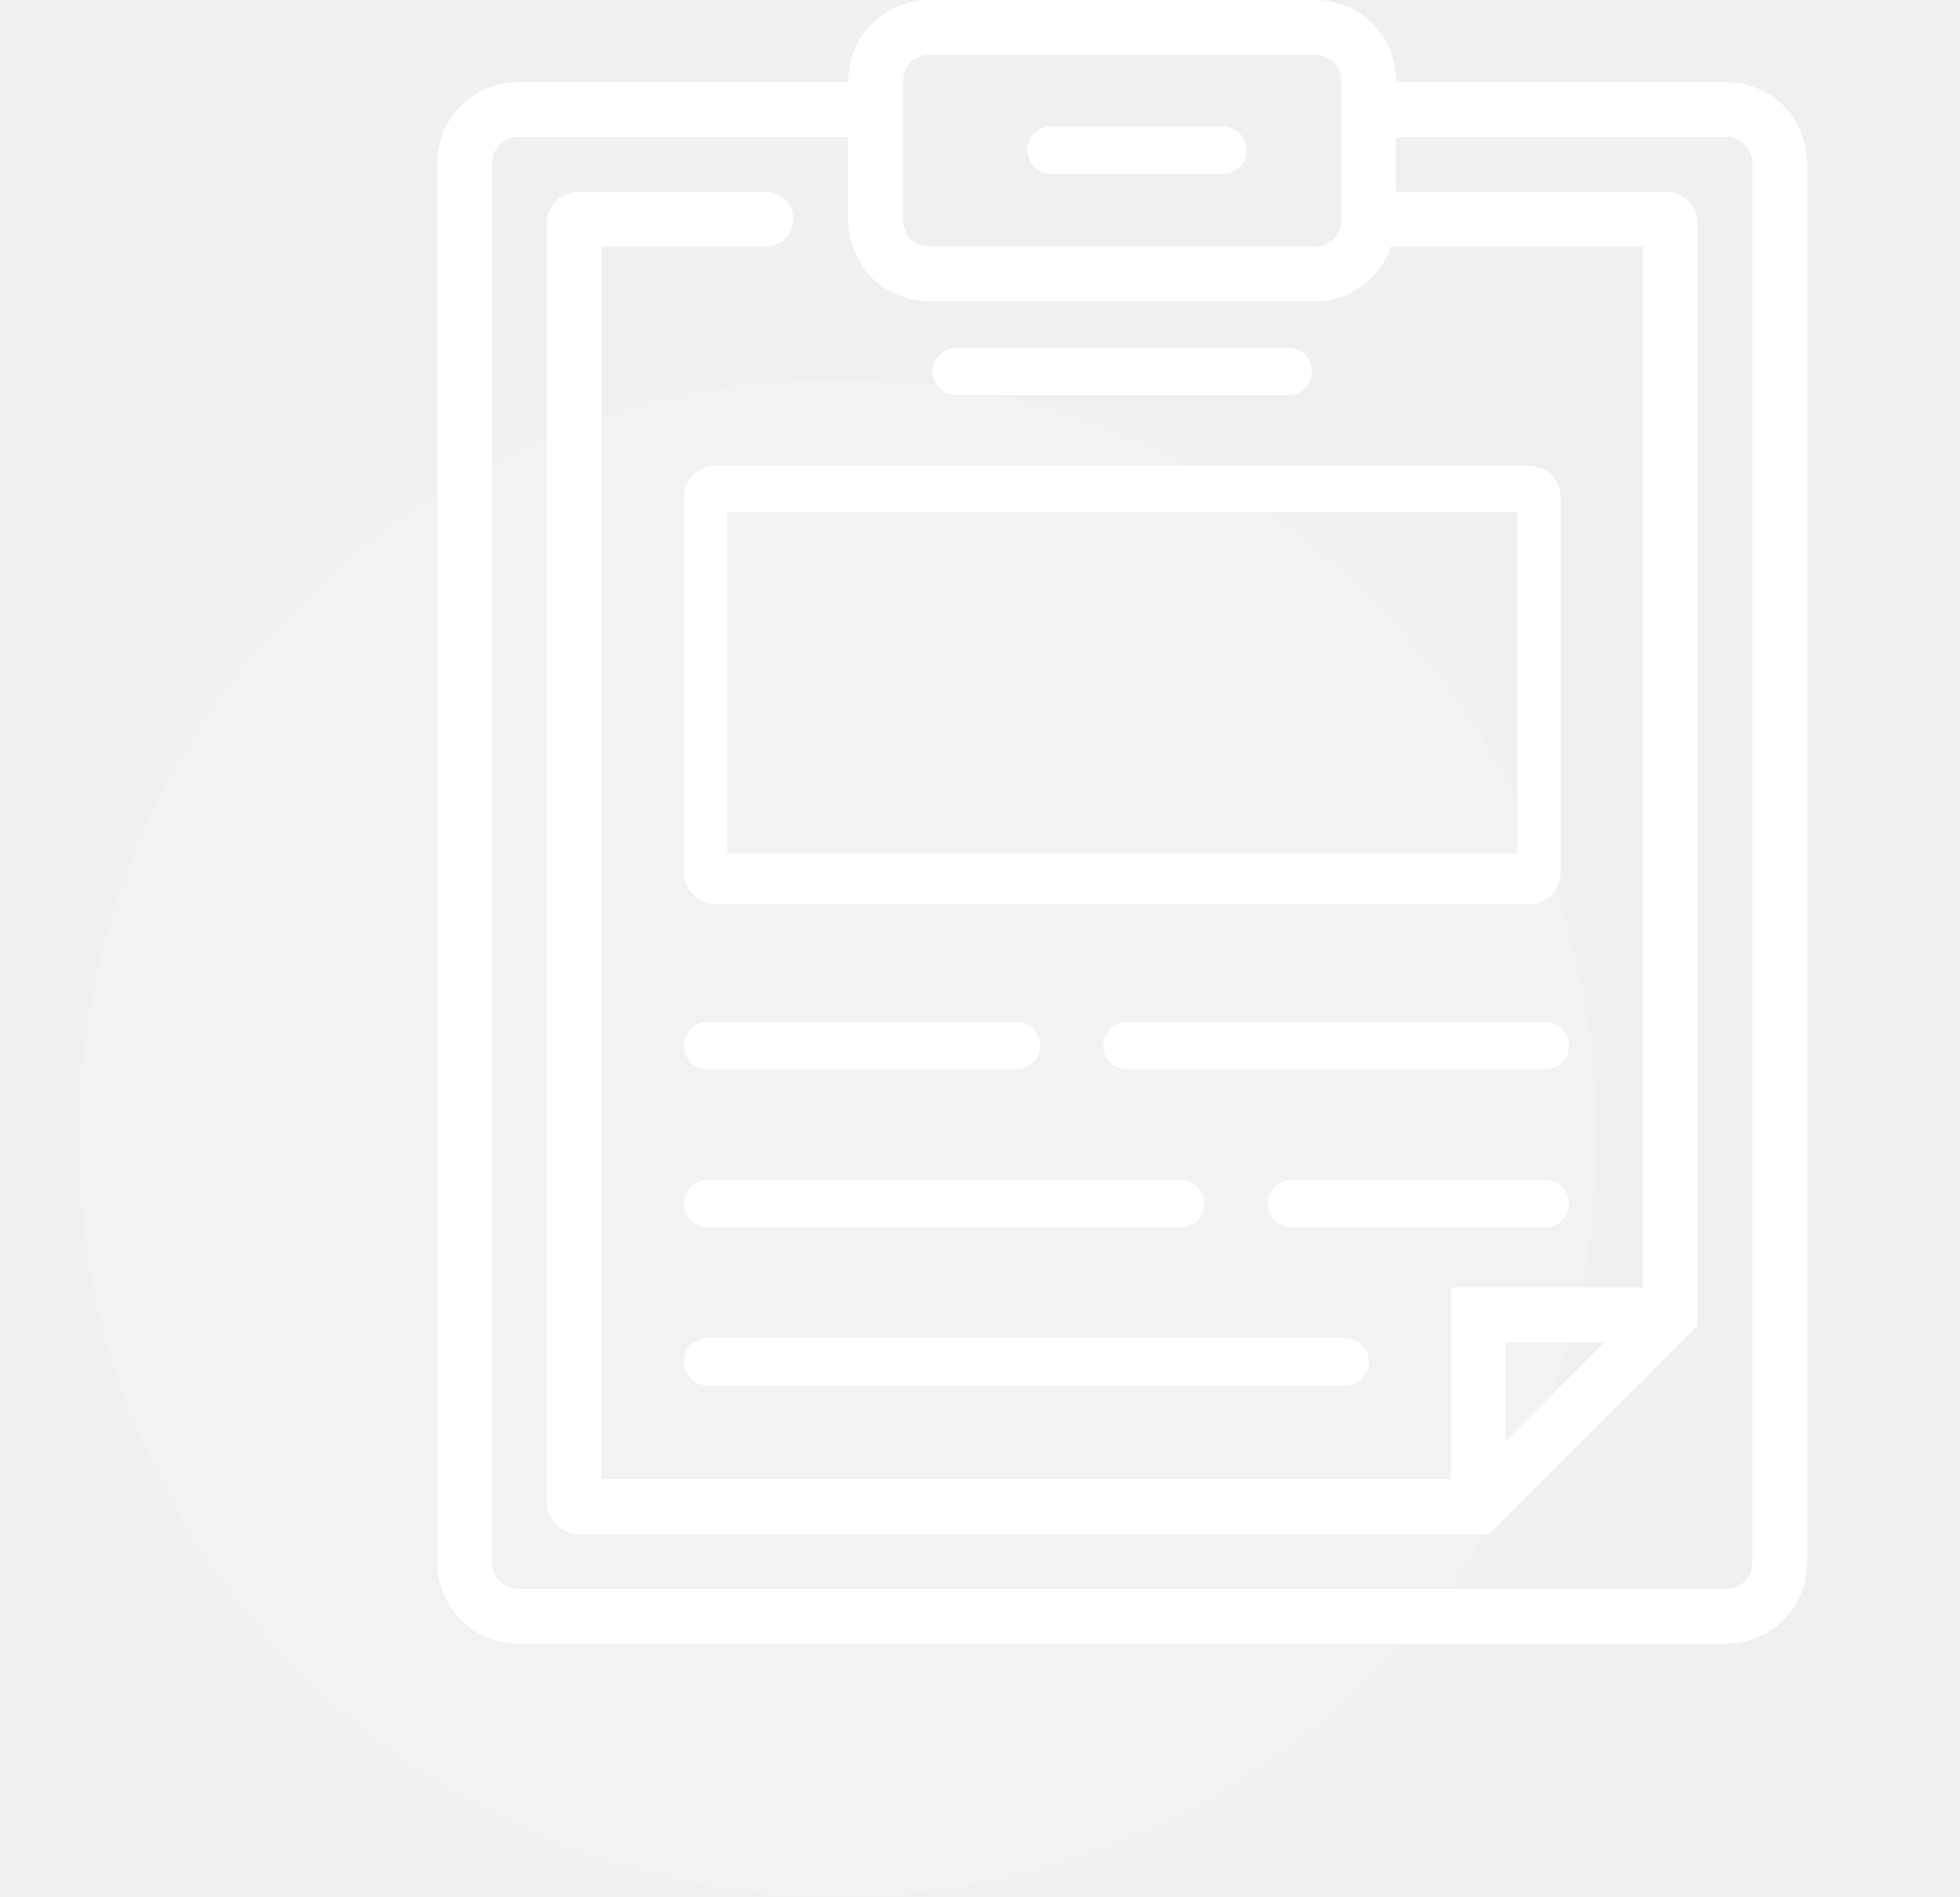
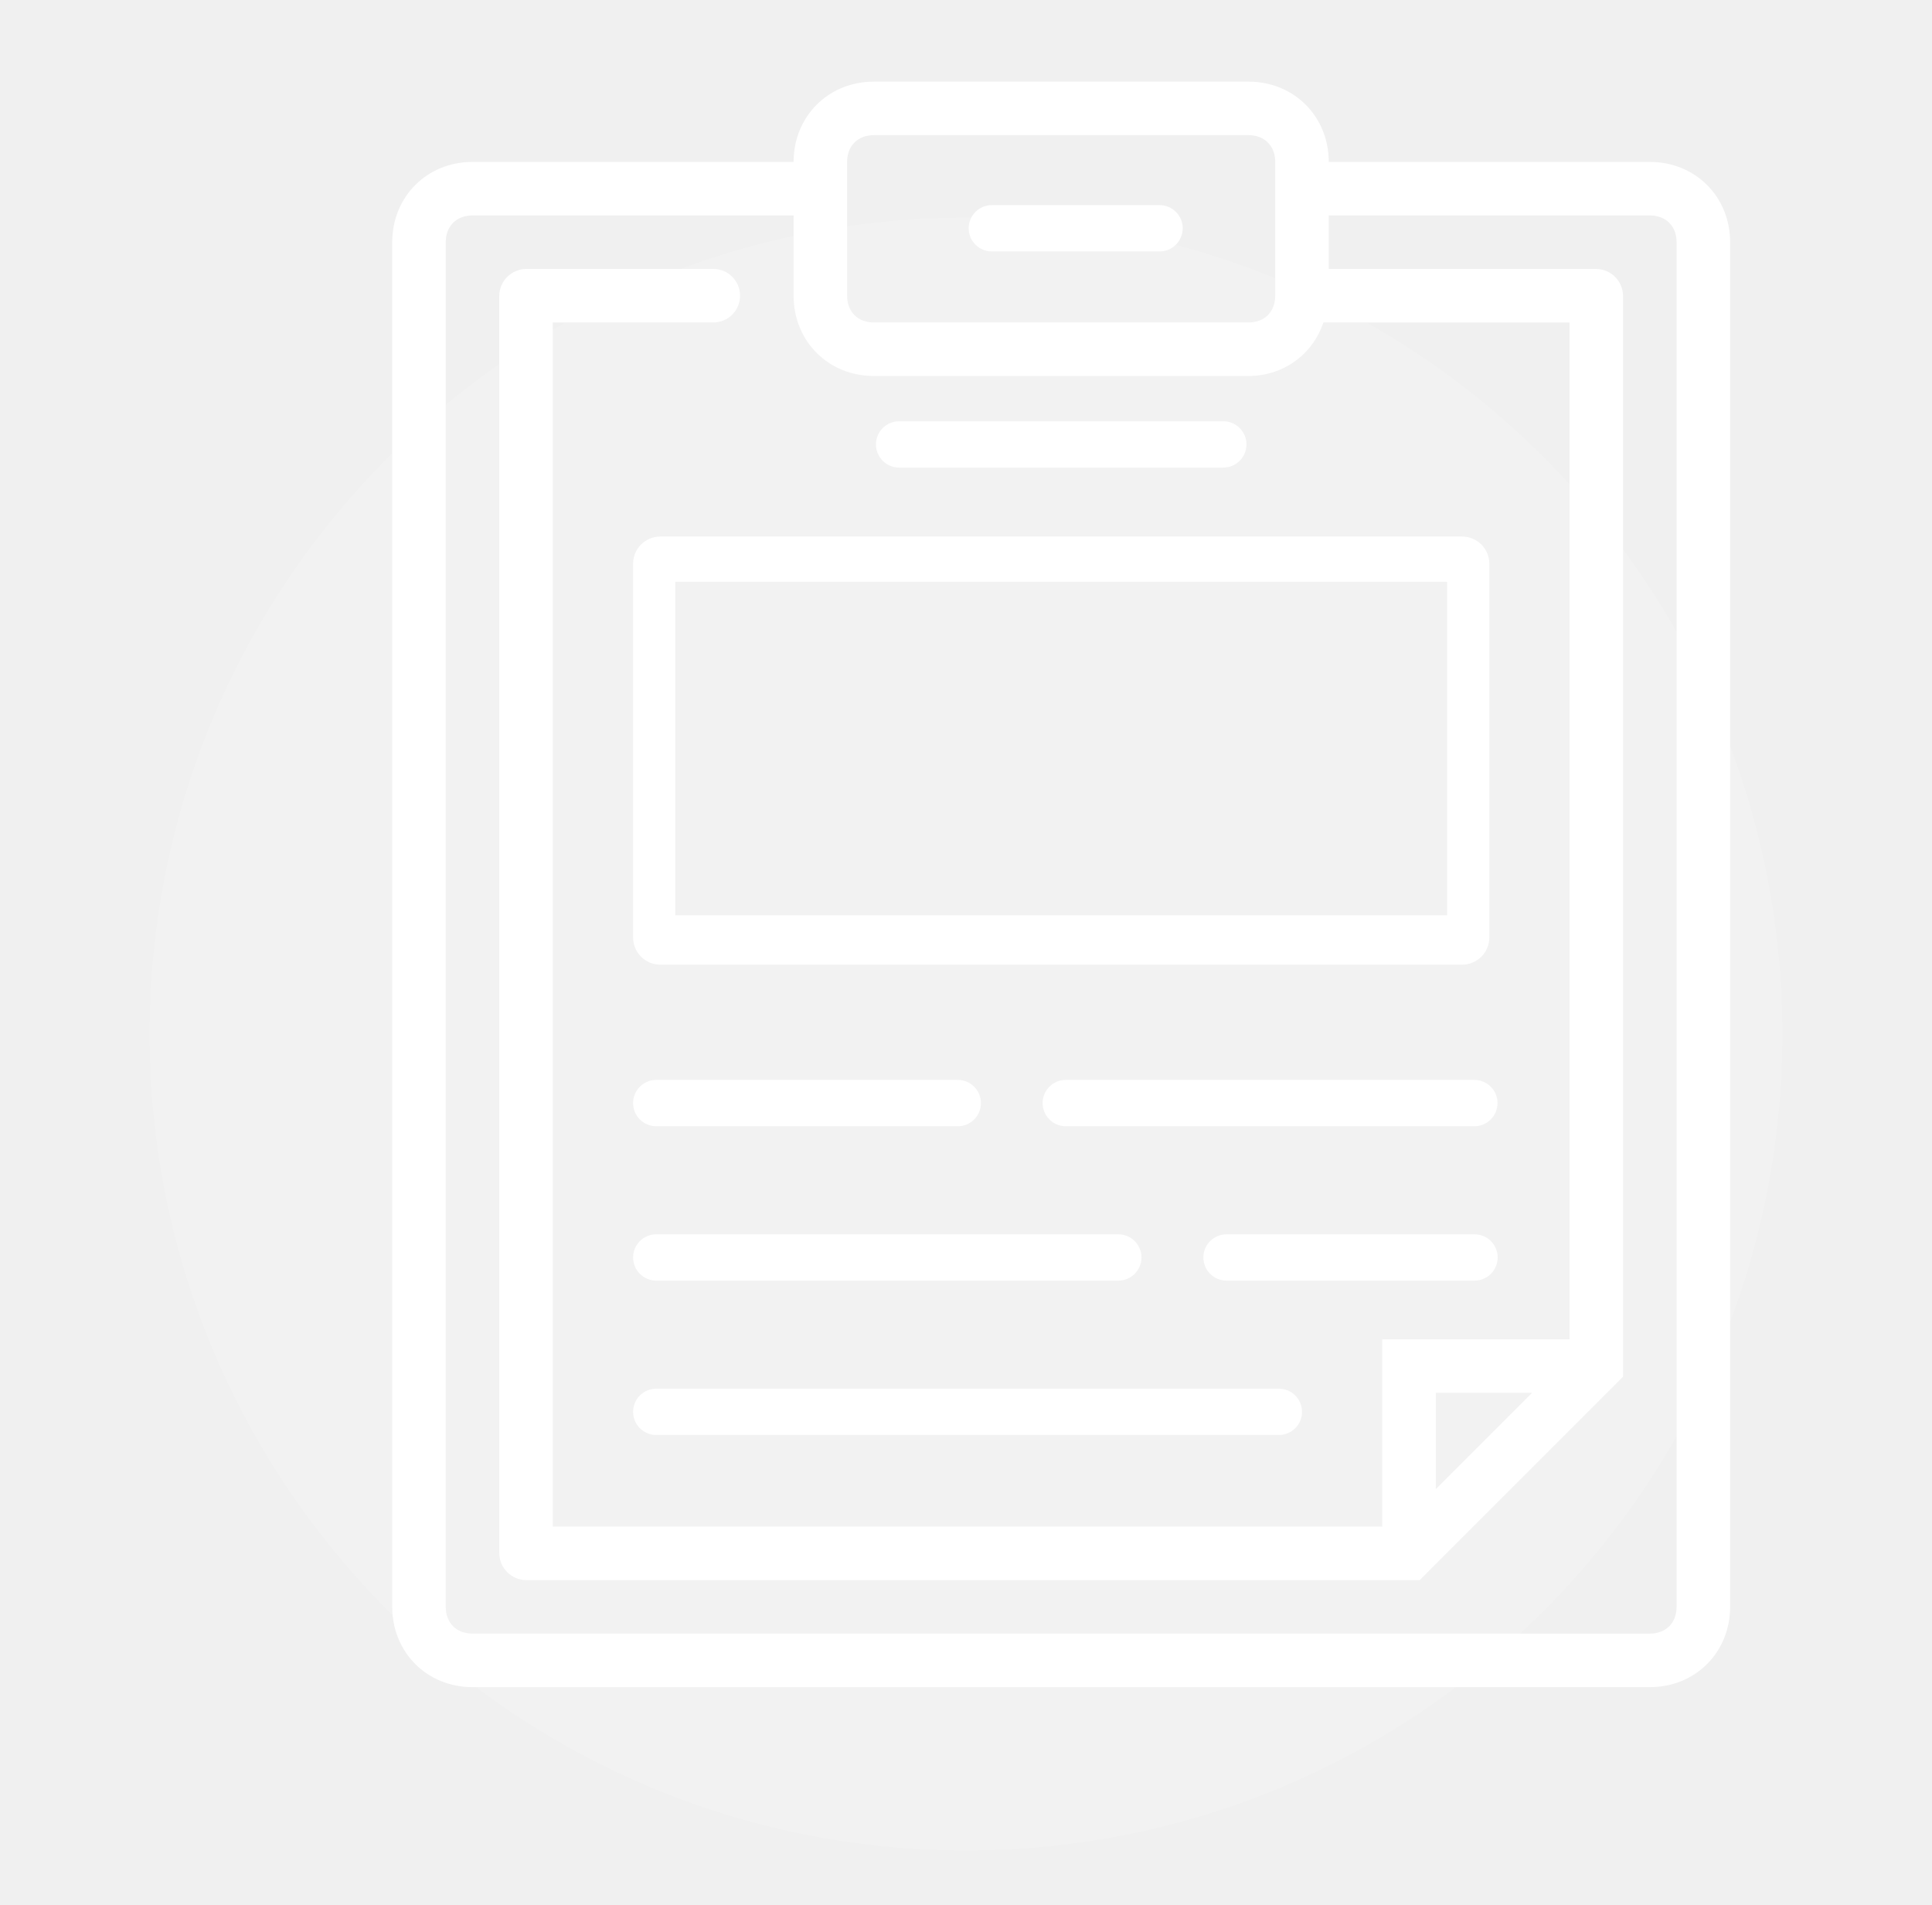
- <svg xmlns="http://www.w3.org/2000/svg" width="62" height="60" viewBox="0 0 62 60" fill="none">
-   <g clip-path="url(#clip0_242:7934)">
-     <circle cx="26.5" cy="36" r="24" fill="white" fill-opacity="0.15" />
-     <path d="M16.432 52H54.565C56.039 52 57.165 50.873 57.165 49.4V5.2C57.165 3.727 56.039 2.6 54.565 2.6H44.165C44.165 1.127 43.039 0 41.565 0H29.432C27.959 0 26.832 1.127 26.832 2.6H16.432C14.959 2.6 13.832 3.727 13.832 5.2V49.4C13.832 50.873 14.959 52 16.432 52ZM28.565 2.6C28.565 2.08 28.912 1.733 29.432 1.733H41.565C42.086 1.733 42.432 2.08 42.432 2.6V6.933C42.432 7.453 42.086 7.8 41.565 7.8H29.432C28.912 7.8 28.565 7.453 28.565 6.933V2.6ZM15.565 5.2C15.565 4.68 15.912 4.333 16.432 4.333H26.832V6.933C26.832 8.407 27.959 9.533 29.432 9.533H41.565C42.692 9.533 43.645 8.84 43.992 7.8H51.965V40.733H45.899V46.8H19.032V27.3V7.8H24.232C24.711 7.8 25.099 7.412 25.099 6.933C25.099 6.455 24.711 6.067 24.232 6.067H18.299C17.746 6.067 17.299 6.514 17.299 7.067V47.533C17.299 48.086 17.746 48.533 18.299 48.533H47.112L53.699 41.947V7.067C53.699 6.514 53.251 6.067 52.699 6.067H44.165V4.333H54.565C55.086 4.333 55.432 4.68 55.432 5.2V49.4C55.432 49.92 55.086 50.267 54.565 50.267H16.432C15.912 50.267 15.565 49.92 15.565 49.4V5.2ZM50.752 42.467L47.632 45.587V42.467H50.752Z" fill="white" />
-     <path d="M32.5 4.75C32.5 4.336 32.836 4 33.25 4H38.683C39.097 4 39.433 4.336 39.433 4.75C39.433 5.164 39.097 5.5 38.683 5.5H33.25C32.836 5.5 32.5 5.164 32.5 4.75Z" fill="white" />
-     <path d="M21.633 27.6C21.633 28.152 22.081 28.6 22.633 28.6H48.366C48.918 28.6 49.366 28.152 49.366 27.6V15.733C49.366 15.181 48.918 14.733 48.366 14.733H22.633C22.081 14.733 21.633 15.181 21.633 15.733V27.6ZM23 16.2H47.999V27H23V16.2Z" fill="white" />
-     <path d="M29.5 11.75C29.5 11.336 29.836 11 30.25 11H40.75C41.164 11 41.5 11.336 41.5 11.75C41.5 12.164 41.164 12.5 40.75 12.5H30.25C29.836 12.5 29.5 12.164 29.5 11.75Z" fill="white" />
-     <path d="M21.633 33.083C21.633 32.669 21.969 32.333 22.383 32.333H32.15C32.564 32.333 32.9 32.669 32.9 33.083C32.9 33.498 32.564 33.833 32.15 33.833H22.383C21.969 33.833 21.633 33.498 21.633 33.083Z" fill="white" />
-     <path d="M34.898 33.083C34.898 32.669 35.234 32.333 35.648 32.333H48.882C49.296 32.333 49.632 32.669 49.632 33.083C49.632 33.498 49.296 33.833 48.882 33.833H35.648C35.234 33.833 34.898 33.498 34.898 33.083Z" fill="white" />
-     <path d="M21.633 38.083C21.633 37.669 21.969 37.333 22.383 37.333H37.349C37.764 37.333 38.099 37.669 38.099 38.083C38.099 38.498 37.764 38.833 37.349 38.833H22.383C21.969 38.833 21.633 38.498 21.633 38.083Z" fill="white" />
-     <path d="M40.102 38.083C40.102 37.669 40.437 37.333 40.852 37.333H48.885C49.299 37.333 49.635 37.669 49.635 38.083C49.635 38.498 49.299 38.833 48.885 38.833H40.852C40.437 38.833 40.102 38.498 40.102 38.083Z" fill="white" />
-     <path d="M21.633 43.083C21.633 42.669 21.969 42.333 22.383 42.333H42.55C42.964 42.333 43.3 42.669 43.3 43.083C43.3 43.498 42.964 43.833 42.55 43.833H22.383C21.969 43.833 21.633 43.498 21.633 43.083Z" fill="white" />
-   </g>
-   <defs>
-     <clipPath id="clip0_242:7934">
-       <rect width="61" height="60" fill="white" transform="translate(0.5)" />
-     </clipPath>
-   </defs>
+ <svg xmlns="http://www.w3.org/2000/svg" width="71" height="70" viewBox="0 0 71 70" fill="none">
+   <circle cx="35.5" cy="38" r="30" fill="white" fill-opacity="0.15" />
+   <path d="M17.364 62H60.631C62.303 62 63.581 60.722 63.581 59.05V8.9C63.581 7.228 62.303 5.95 60.631 5.95H48.831C48.831 4.278 47.553 3 45.881 3H32.114C30.442 3 29.164 4.278 29.164 5.95H17.364C15.692 5.95 14.414 7.228 14.414 8.9V59.05C14.414 60.722 15.692 62 17.364 62ZM31.131 5.95C31.131 5.36 31.524 4.967 32.114 4.967H45.881C46.471 4.967 46.864 5.36 46.864 5.95V10.867C46.864 11.457 46.471 11.85 45.881 11.85H32.114C31.524 11.85 31.131 11.457 31.131 10.867V5.95ZM16.381 8.9C16.381 8.31 16.774 7.917 17.364 7.917H29.164V10.867C29.164 12.539 30.442 13.817 32.114 13.817H45.881C47.159 13.817 48.241 13.03 48.634 11.85H57.681V49.217H50.797V56.1H20.314V33.975V11.85H26.214C26.757 11.85 27.197 11.41 27.197 10.867C27.197 10.324 26.757 9.883 26.214 9.883H19.347C18.795 9.883 18.347 10.331 18.347 10.883V57.067C18.347 57.619 18.795 58.067 19.347 58.067H52.174L59.647 50.593V10.883C59.647 10.331 59.2 9.883 58.647 9.883H48.831V7.917H60.631C61.221 7.917 61.614 8.31 61.614 8.9V59.05C61.614 59.64 61.221 60.033 60.631 60.033H17.364C16.774 60.033 16.381 59.64 16.381 59.05V8.9ZM56.304 51.183L52.764 54.723V51.183H56.304Z" fill="white" />
+   <path d="M35.598 8.389C35.598 7.919 35.979 7.538 36.449 7.538H42.613C43.083 7.538 43.464 7.919 43.464 8.389C43.464 8.859 43.083 9.24 42.613 9.24H36.449C35.979 9.24 35.598 8.859 35.598 8.389Z" fill="white" />
+   <path d="M23.266 34.45C23.266 35.002 23.713 35.45 24.266 35.45H53.732C54.285 35.45 54.732 35.002 54.732 34.45V20.717C54.732 20.165 54.285 19.717 53.732 19.717H24.266C23.713 19.717 23.266 20.165 23.266 20.717V34.45ZM24.816 21.381H53.182V33.635H24.816V21.381Z" fill="white" />
+   <path d="M32.191 16.332C32.191 15.862 32.572 15.481 33.042 15.481H44.956C45.426 15.481 45.807 15.862 45.807 16.332C45.807 16.802 45.426 17.183 44.956 17.183H33.042C32.572 17.183 32.191 16.802 32.191 16.332Z" fill="white" />
+   <path d="M23.266 40.536C23.266 40.066 23.647 39.685 24.117 39.685H35.198C35.668 39.685 36.049 40.066 36.049 40.536C36.049 41.007 35.668 41.388 35.198 41.388H24.117C23.647 41.388 23.266 41.007 23.266 40.536Z" fill="white" />
+   <path d="M38.316 40.536C38.316 40.066 38.697 39.685 39.167 39.685H54.182C54.652 39.685 55.033 40.066 55.033 40.536C55.033 41.007 54.652 41.388 54.182 41.388H39.167C38.697 41.388 38.316 41.007 38.316 40.536Z" fill="white" />
+   <path d="M23.266 46.21C23.266 45.74 23.647 45.359 24.117 45.359H41.098C41.568 45.359 41.949 45.74 41.949 46.21C41.949 46.68 41.568 47.061 41.098 47.061H24.117C23.647 47.061 23.266 46.68 23.266 46.21Z" fill="white" />
+   <path d="M44.223 46.21C44.223 45.74 44.604 45.359 45.074 45.359H54.188C54.658 45.359 55.039 45.74 55.039 46.21C55.039 46.68 54.658 47.061 54.188 47.061H45.074C44.604 47.061 44.223 46.68 44.223 46.21Z" fill="white" />
+   <path d="M23.266 51.883C23.266 51.413 23.647 51.032 24.117 51.032H46.998C47.468 51.032 47.849 51.413 47.849 51.883C47.849 52.353 47.468 52.734 46.998 52.734H24.117C23.647 52.734 23.266 52.353 23.266 51.883Z" fill="white" />
</svg>
